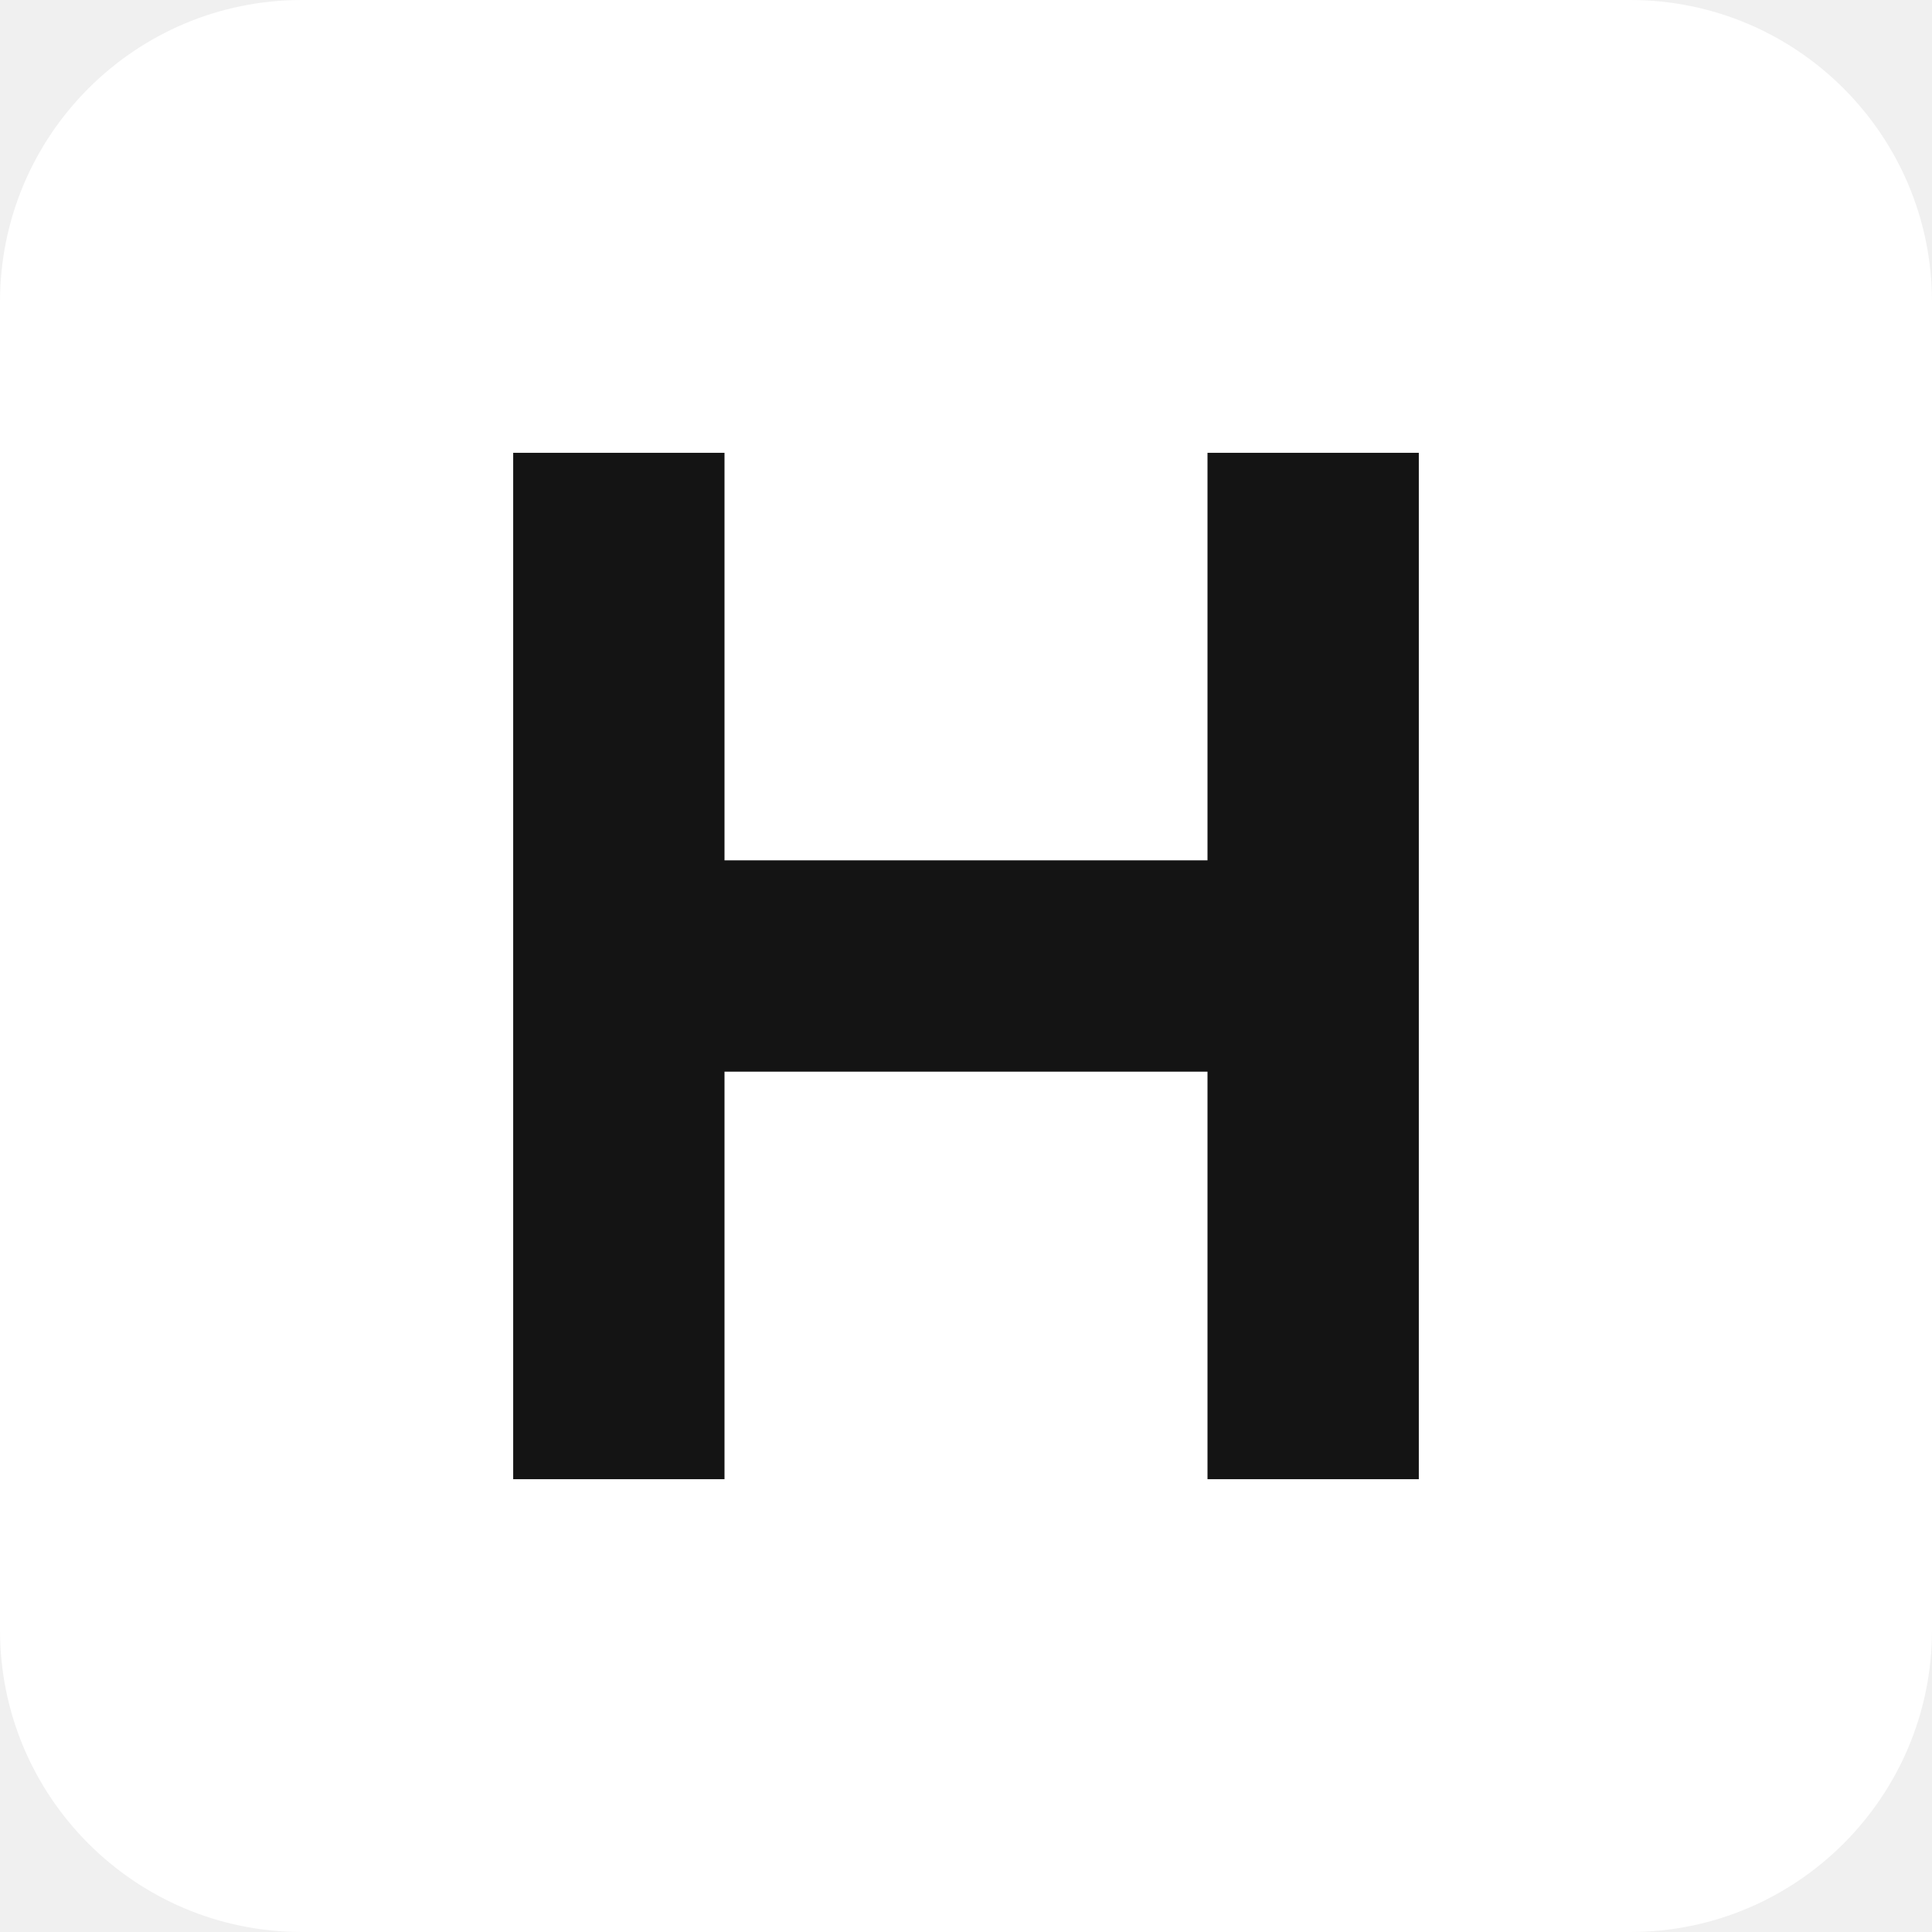
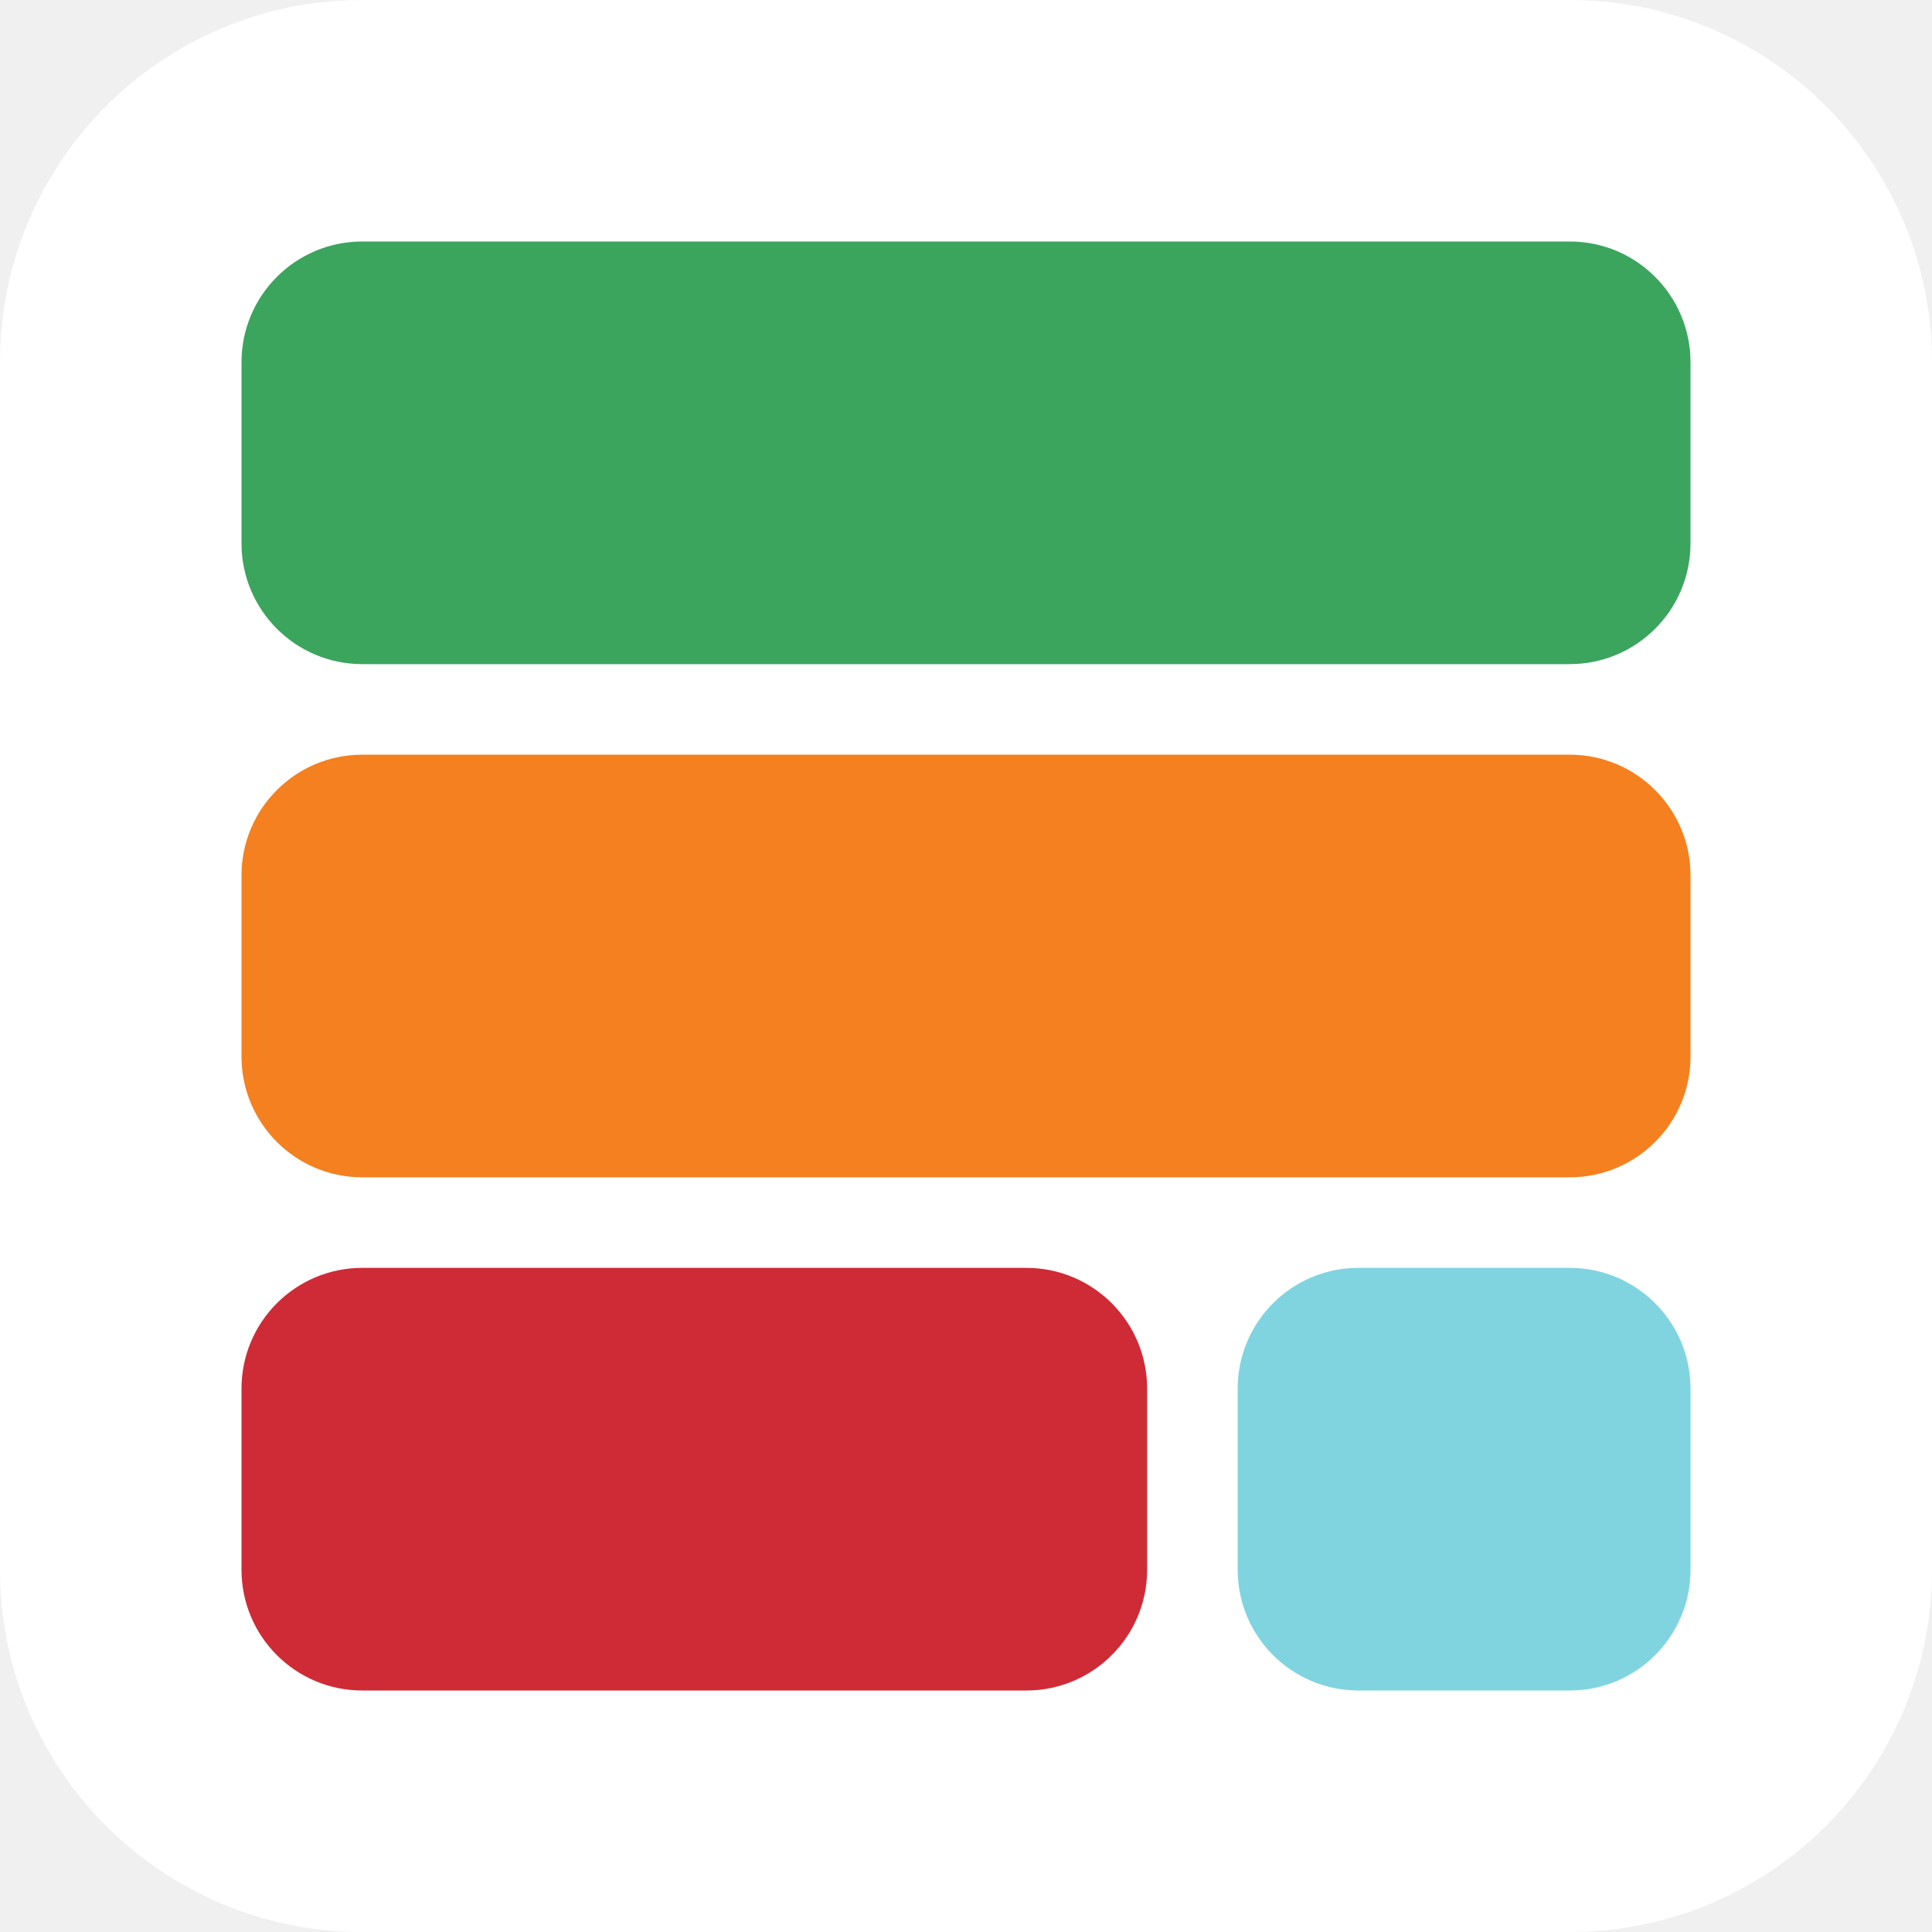
- <svg xmlns="http://www.w3.org/2000/svg" viewBox="0 0 512 512">
-   <rect width="512" height="512" rx="80" fill="#ffffff" />
-   <g fill="#141414">
-     <rect x="136" y="120" width="56" height="272" />
-     <rect x="320" y="120" width="56" height="272" />
-     <rect x="164" y="228" width="184" height="56" />
-   </g>
+ <svg xmlns="http://www.w3.org/2000/svg" viewBox="0 0 64 64">
+   <rect width="64" height="64" rx="12" fill="#FFFFFF" />
+   <rect x="8" y="8" width="48" height="14" rx="4" fill="#3BA55D" />
+   <rect x="8" y="25" width="48" height="14" rx="4" fill="#F4801F" />
+   <rect x="8" y="42" width="30" height="14" rx="4" fill="#CE2B37" />
+   <rect x="41" y="42" width="15" height="14" rx="4" fill="#7FD4E0" />
</svg>
